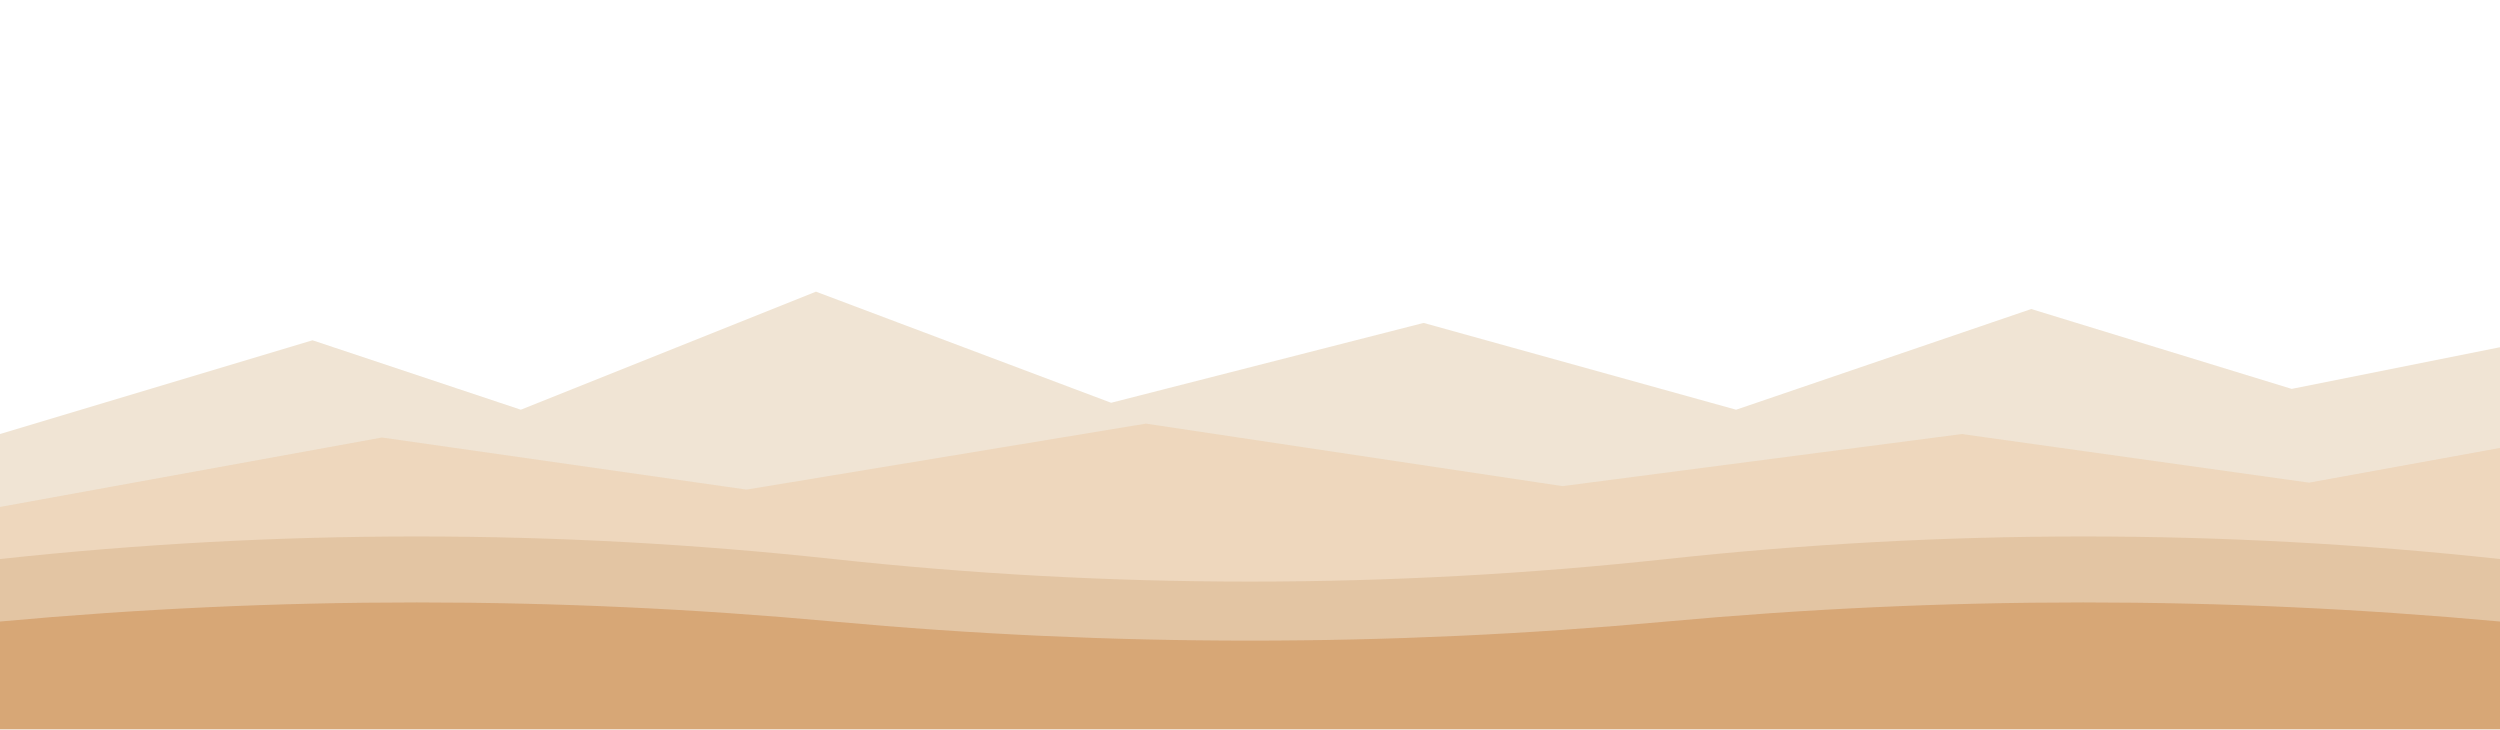
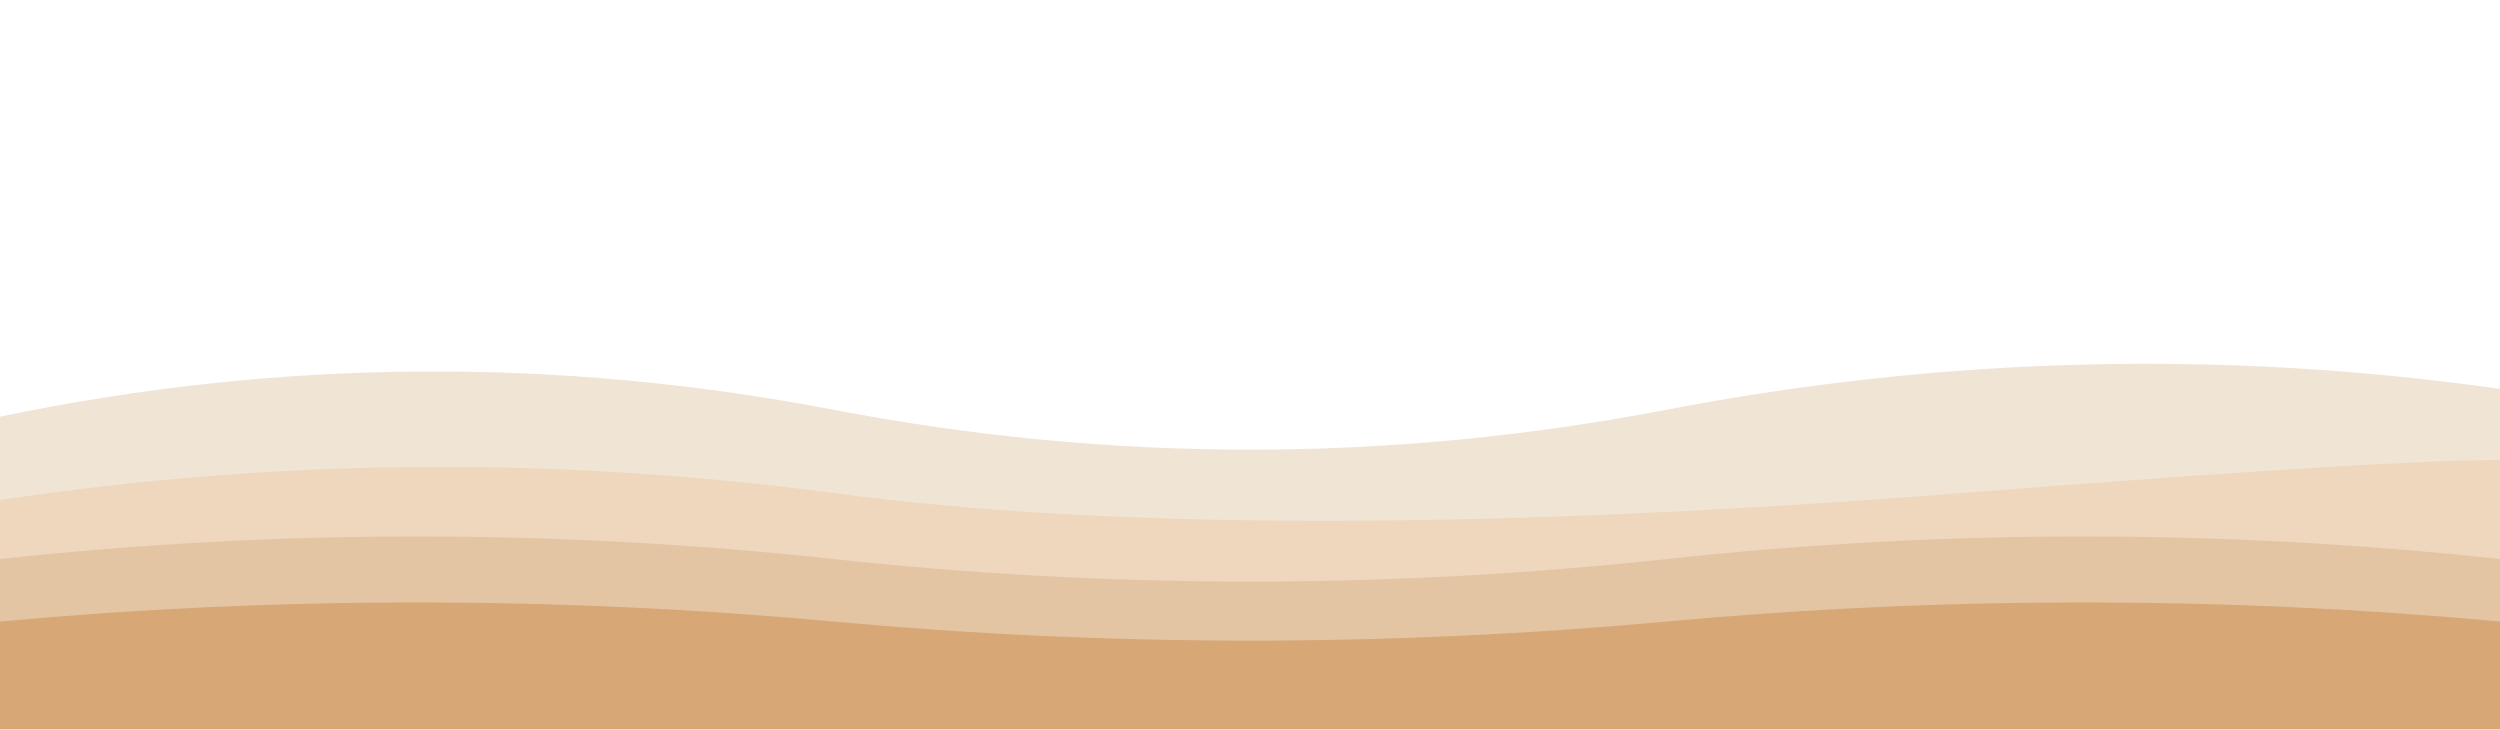
- <svg xmlns="http://www.w3.org/2000/svg" viewBox="0 0 1440 420" role="img" aria-label="Distant mountain ridge with long gentle waves">
+ <svg xmlns="http://www.w3.org/2000/svg" viewBox="0 0 1440 420" role="img" aria-label="Distant mountain ridge with long gentle swells">
  <g id="strata-hero" class="strata-hero">
-     <path id="ridge-far" class="ridge-far" d="M0 420 L0 250 L180 196 L300 236 L470 168 L640 232 L820 186 L1000 236 L1170 178 L1320 224 L1440 200 L1440 420 Z" fill="#e9d9c2" opacity="0.7" />
-     <path id="ridge-front" class="ridge-front" d="M0 420 L0 292 L220 252 L430 282 L660 244 L900 280 L1130 250 L1330 278 L1440 258 L1440 420 Z" fill="#eccfae" opacity="0.6" />
+     <path id="ridge-far" class="ridge-far" d="M0 420 L0 240 Q 240 190 480 236 T 960 236 T 1440 224 L1440 420 Z" fill="#e9d9c2" opacity="0.7" />
+     <path id="ridge-front" class="ridge-front" d="M0 420 L0 288 Q 240 252 480 284 T 1130 284 T 1440 274 L1440 420 Z" fill="#eccfae" opacity="0.6" />
    <path id="band-sand" class="band-sand" d="M0 420 L0 322 Q 240 296 480 322 T 960 322 T 1440 322 L1440 420 Z" fill="#e3c5a3" />
    <path id="band-ochre" class="band-ochre" d="M0 420 L0 358 Q 240 336 480 358 T 960 358 T 1440 358 L1440 420 Z" fill="#cf9259" opacity="0.6" />
  </g>
</svg>
